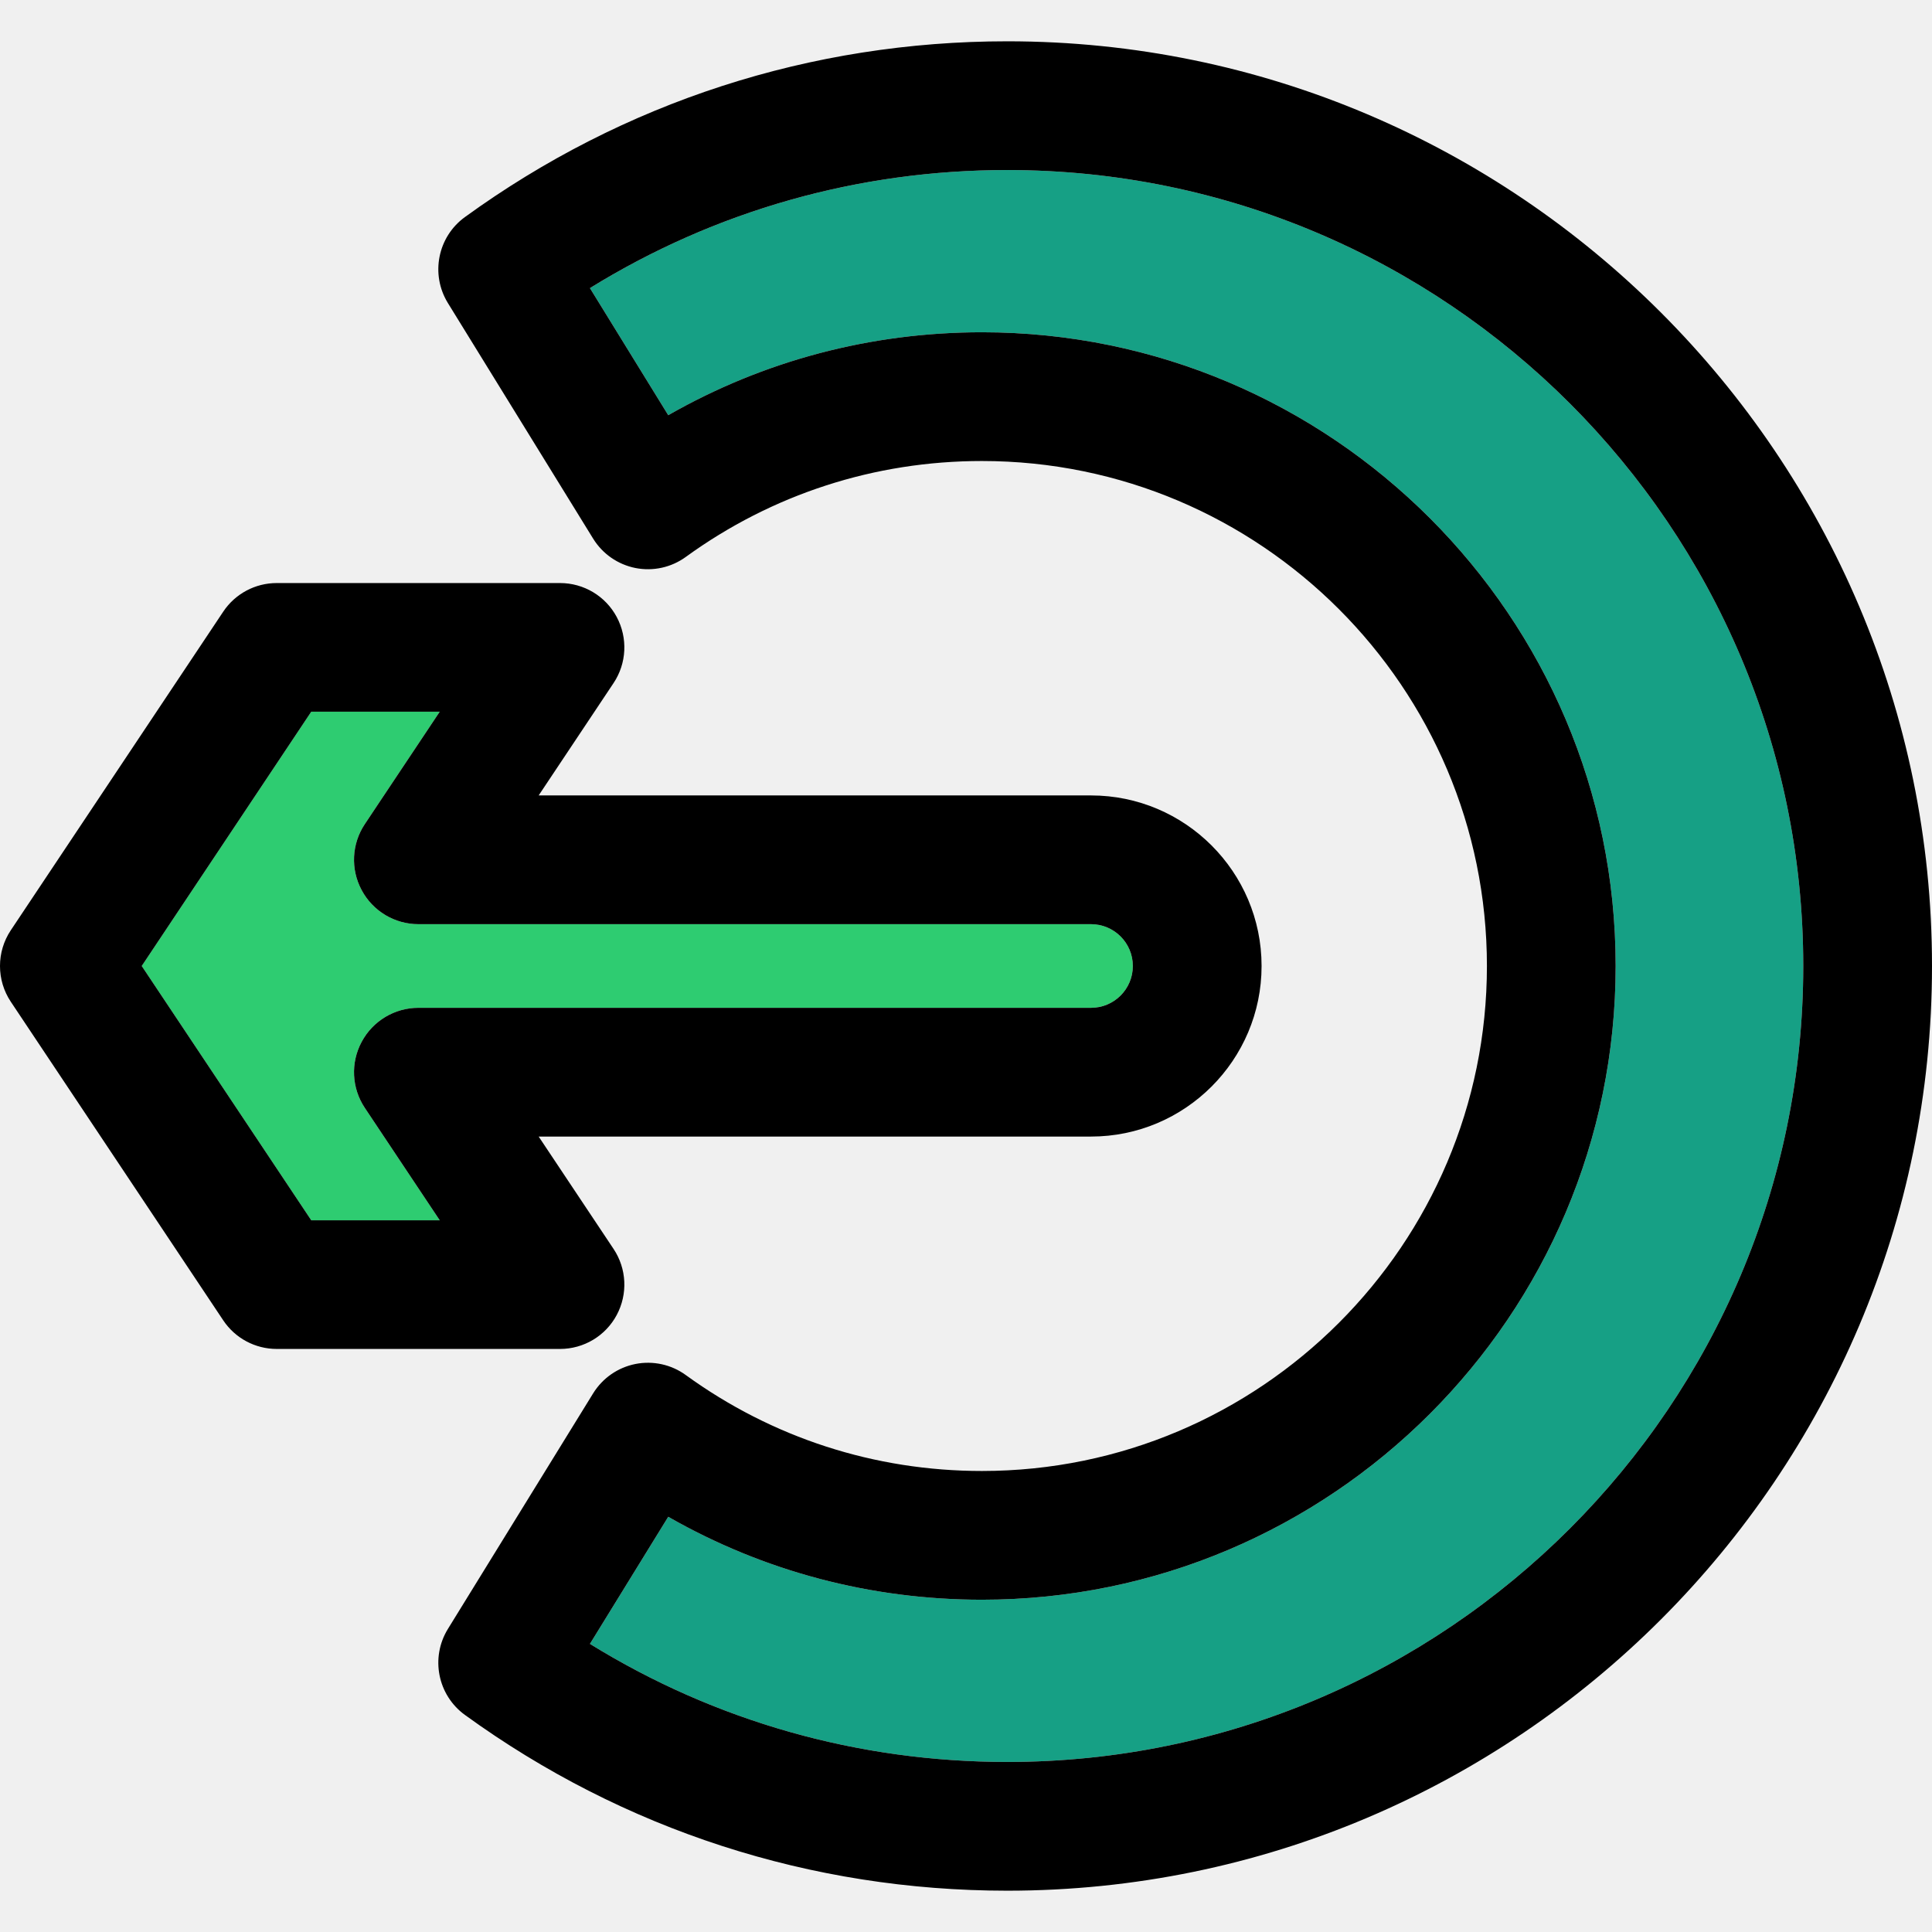
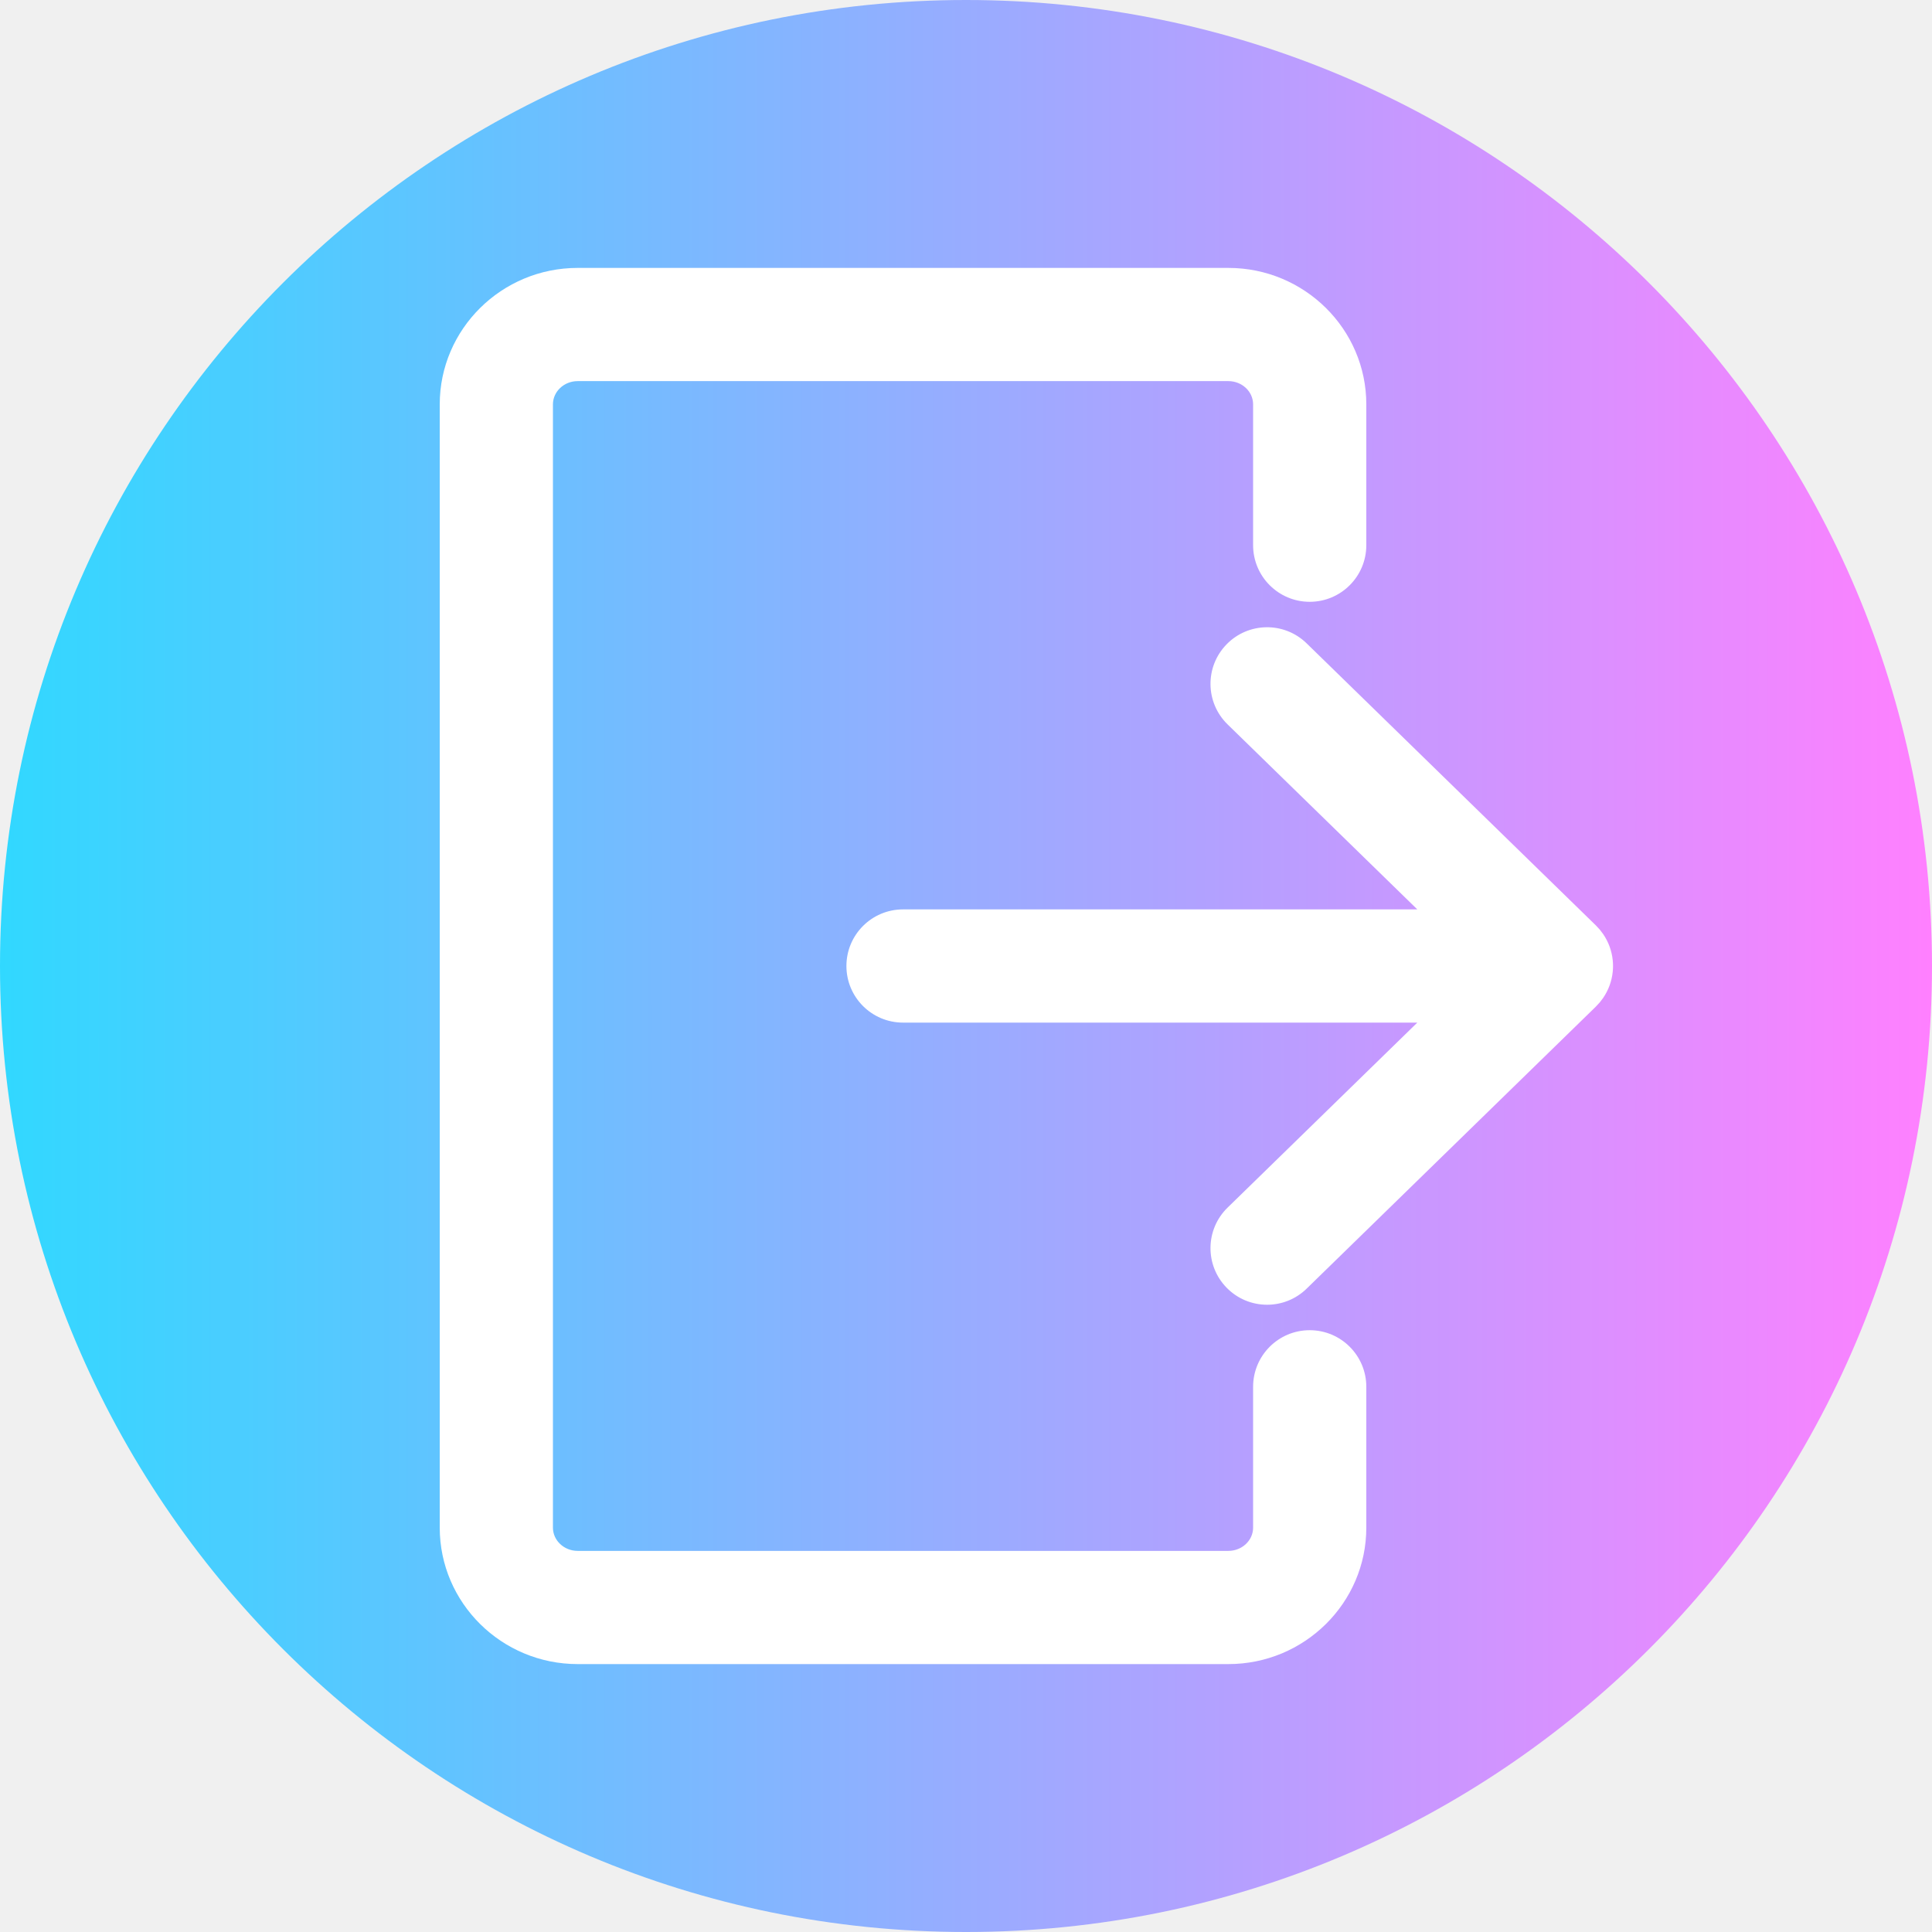
- <svg xmlns="http://www.w3.org/2000/svg" version="1.1" id="Layer_1" x="0px" y="0px" viewBox="0 0 296.999 296.999" style="enable-background:new 0 0 296.999 296.999;" xml:space="preserve">
-   <g>
-     <g id="XMLID_46_">
-       <g>
-         <path style="fill:#2ECC71;" d="M167.717,142.069c3.55,0,6.43,2.88,6.43,6.43s-2.88,6.43-6.43,6.43h-103.4     c-3.65,0-7,2.01-8.72,5.23c-1.73,3.22-1.54,7.12,0.49,10.16l11.51,17.27h-19.75l-26.06-39.09l26.06-39.09h19.75l-11.51,17.27     c-2.03,3.04-2.22,6.94-0.49,10.16c1.72,3.22,5.07,5.23,8.72,5.23H167.717z" />
-         <path style="fill:#16A085;" d="M154.849,26.139c67.47,0,122.36,54.89,122.36,122.36s-54.89,122.36-122.36,122.36     c-22.9,0-44.9-6.25-64.16-18.15l12.04-19.54c14.64,8.37,31.11,12.75,48.22,12.75c53.71,0,97.42-43.7,97.42-97.42     s-43.71-97.42-97.42-97.42c-17.11,0-33.58,4.38-48.22,12.75l-12.04-19.54C109.949,32.389,131.948,26.139,154.849,26.139z" />
-         <path d="M154.849,6.349c78.38,0,142.15,63.77,142.15,142.15s-63.77,142.15-142.15,142.15c-30.18,0-59.01-9.34-83.38-27.02     c-4.19-3.04-5.33-8.8-2.62-13.21l22.33-36.22c1.45-2.35,3.8-3.98,6.51-4.52c2.7-0.53,5.5,0.08,7.73,1.7     c13.3,9.65,29.04,14.75,45.53,14.75c42.8,0,77.63-34.82,77.63-77.63s-34.83-77.63-77.63-77.63c-16.49,0-32.23,5.1-45.53,14.75     c-2.23,1.62-5.03,2.23-7.73,1.7c-2.71-0.54-5.06-2.17-6.51-4.52l-22.33-36.22c-2.71-4.41-1.57-10.17,2.62-13.21     C95.839,15.689,124.669,6.349,154.849,6.349z M277.208,148.499c0-67.47-54.89-122.36-122.36-122.36     c-22.9,0-44.9,6.25-64.16,18.15l12.04,19.54c14.64-8.37,31.11-12.75,48.22-12.75c53.71,0,97.42,43.7,97.42,97.42     s-43.71,97.42-97.42,97.42c-17.11,0-33.58-4.38-48.22-12.75l-12.04,19.54c19.26,11.9,41.26,18.15,64.16,18.15     C222.318,270.859,277.208,215.969,277.208,148.499z" />
-         <path d="M167.717,122.279c14.46,0,26.22,11.76,26.22,26.22c0,14.46-11.76,26.22-26.22,26.22h-84.91l11.51,17.27     c2.03,3.04,2.21,6.94,0.49,10.16s-5.07,5.22-8.72,5.22h-43.54c-3.31,0-6.4-1.65-8.23-4.4l-32.66-48.98     c-2.21-3.32-2.21-7.66,0-10.98l32.66-48.98c1.83-2.75,4.92-4.4,8.23-4.4h43.54c3.65,0,7,2,8.72,5.22s1.54,7.12-0.49,10.16     l-11.51,17.27L167.717,122.279L167.717,122.279z M174.148,148.499c0-3.55-2.88-6.43-6.43-6.43h-103.4c-3.65,0-7-2.01-8.72-5.23     c-1.73-3.22-1.54-7.12,0.49-10.16l11.51-17.27h-19.75l-26.06,39.09l26.06,39.09h19.75l-11.51-17.27     c-2.03-3.04-2.22-6.94-0.49-10.16c1.72-3.22,5.07-5.23,8.72-5.23h103.4C171.269,154.929,174.148,152.049,174.148,148.499z" />
-       </g>
-     </g>
+ <svg xmlns="http://www.w3.org/2000/svg" viewBox="0 0 512 512">
+   <linearGradient id="a" gradientTransform="matrix(1 0 0 -1 0 -17466)" gradientUnits="userSpaceOnUse" x1="0" x2="512" y1="-17722" y2="-17722">
+     <stop offset="0" stop-color="#31d8ff" />
+     <stop offset="1" stop-color="#ff80ff" />
+   </linearGradient>
+   <path d="m512 256c0 141.387-114.613 256-256 256s-256-114.613-256-256 114.613-256 256-256 256 114.613 256 256zm0 0" fill="url(#a)" />
+   <g fill="#fff">
+     <path d="m347.086 352.516c-8.285 0-15 6.719-15 15v37.324c0 3.395-2.941 6.16-6.559 6.16h-172.438c-3.613 0-6.555-2.766-6.555-6.16v-297.68c0-3.395 2.941-6.16 6.555-6.16h172.438c3.617 0 6.559 2.766 6.559 6.16v37.324c0 8.281 6.715 15 15 15 8.281 0 15-6.719 15-15v-37.324c0-19.938-16.398-36.16-36.559-36.16h-172.438c-20.156 0-36.555 16.223-36.555 36.16v297.68c0 19.938 16.398 36.16 36.555 36.16h172.438c20.156 0 36.559-16.223 36.559-36.16v-37.324c0-8.285-6.719-15-15-15zm0 0" />
+     <path d="m423.613 266.012c.129-.145.266-.277.387-.422.242-.293.465-.598.684-.906.062-.09.133-.172.195-.258 1.363-2.012 2.258-4.367 2.512-6.914.051-.5.078-1.004.078-1.512s-.027-1.012-.078-1.512c-.254-2.547-1.148-4.902-2.512-6.914-.062-.09-.133-.172-.199-.262-.219-.305-.438-.613-.68-.902-.121-.145-.258-.277-.383-.422-.203-.223-.398-.449-.613-.66-.023-.02-.039-.047-.062-.066l-76.676-74.773c-5.93-5.785-15.43-5.664-21.211.27-5.785 5.93-5.664 15.426.266 21.211l50.281 49.031h-136.293c-8.281 0-15 6.715-15 15s6.719 15 15 15h136.293l-50.281 49.031c-5.93 5.785-6.051 15.281-.266 21.211 2.938 3.016 6.836 4.527 10.738 4.527 3.773 0 7.555-1.414 10.473-4.258l76.676-74.773c.023-.02.039-.047.062-.07.215-.207.41-.434.609-.656zm0 0" />
  </g>
-   <g>
- </g>
-   <g>
- </g>
-   <g>
- </g>
-   <g>
- </g>
-   <g>
- </g>
-   <g>
- </g>
-   <g>
- </g>
-   <g>
- </g>
-   <g>
- </g>
-   <g>
- </g>
-   <g>
- </g>
-   <g>
- </g>
-   <g>
- </g>
-   <g>
- </g>
-   <g>
- </g>
</svg>
